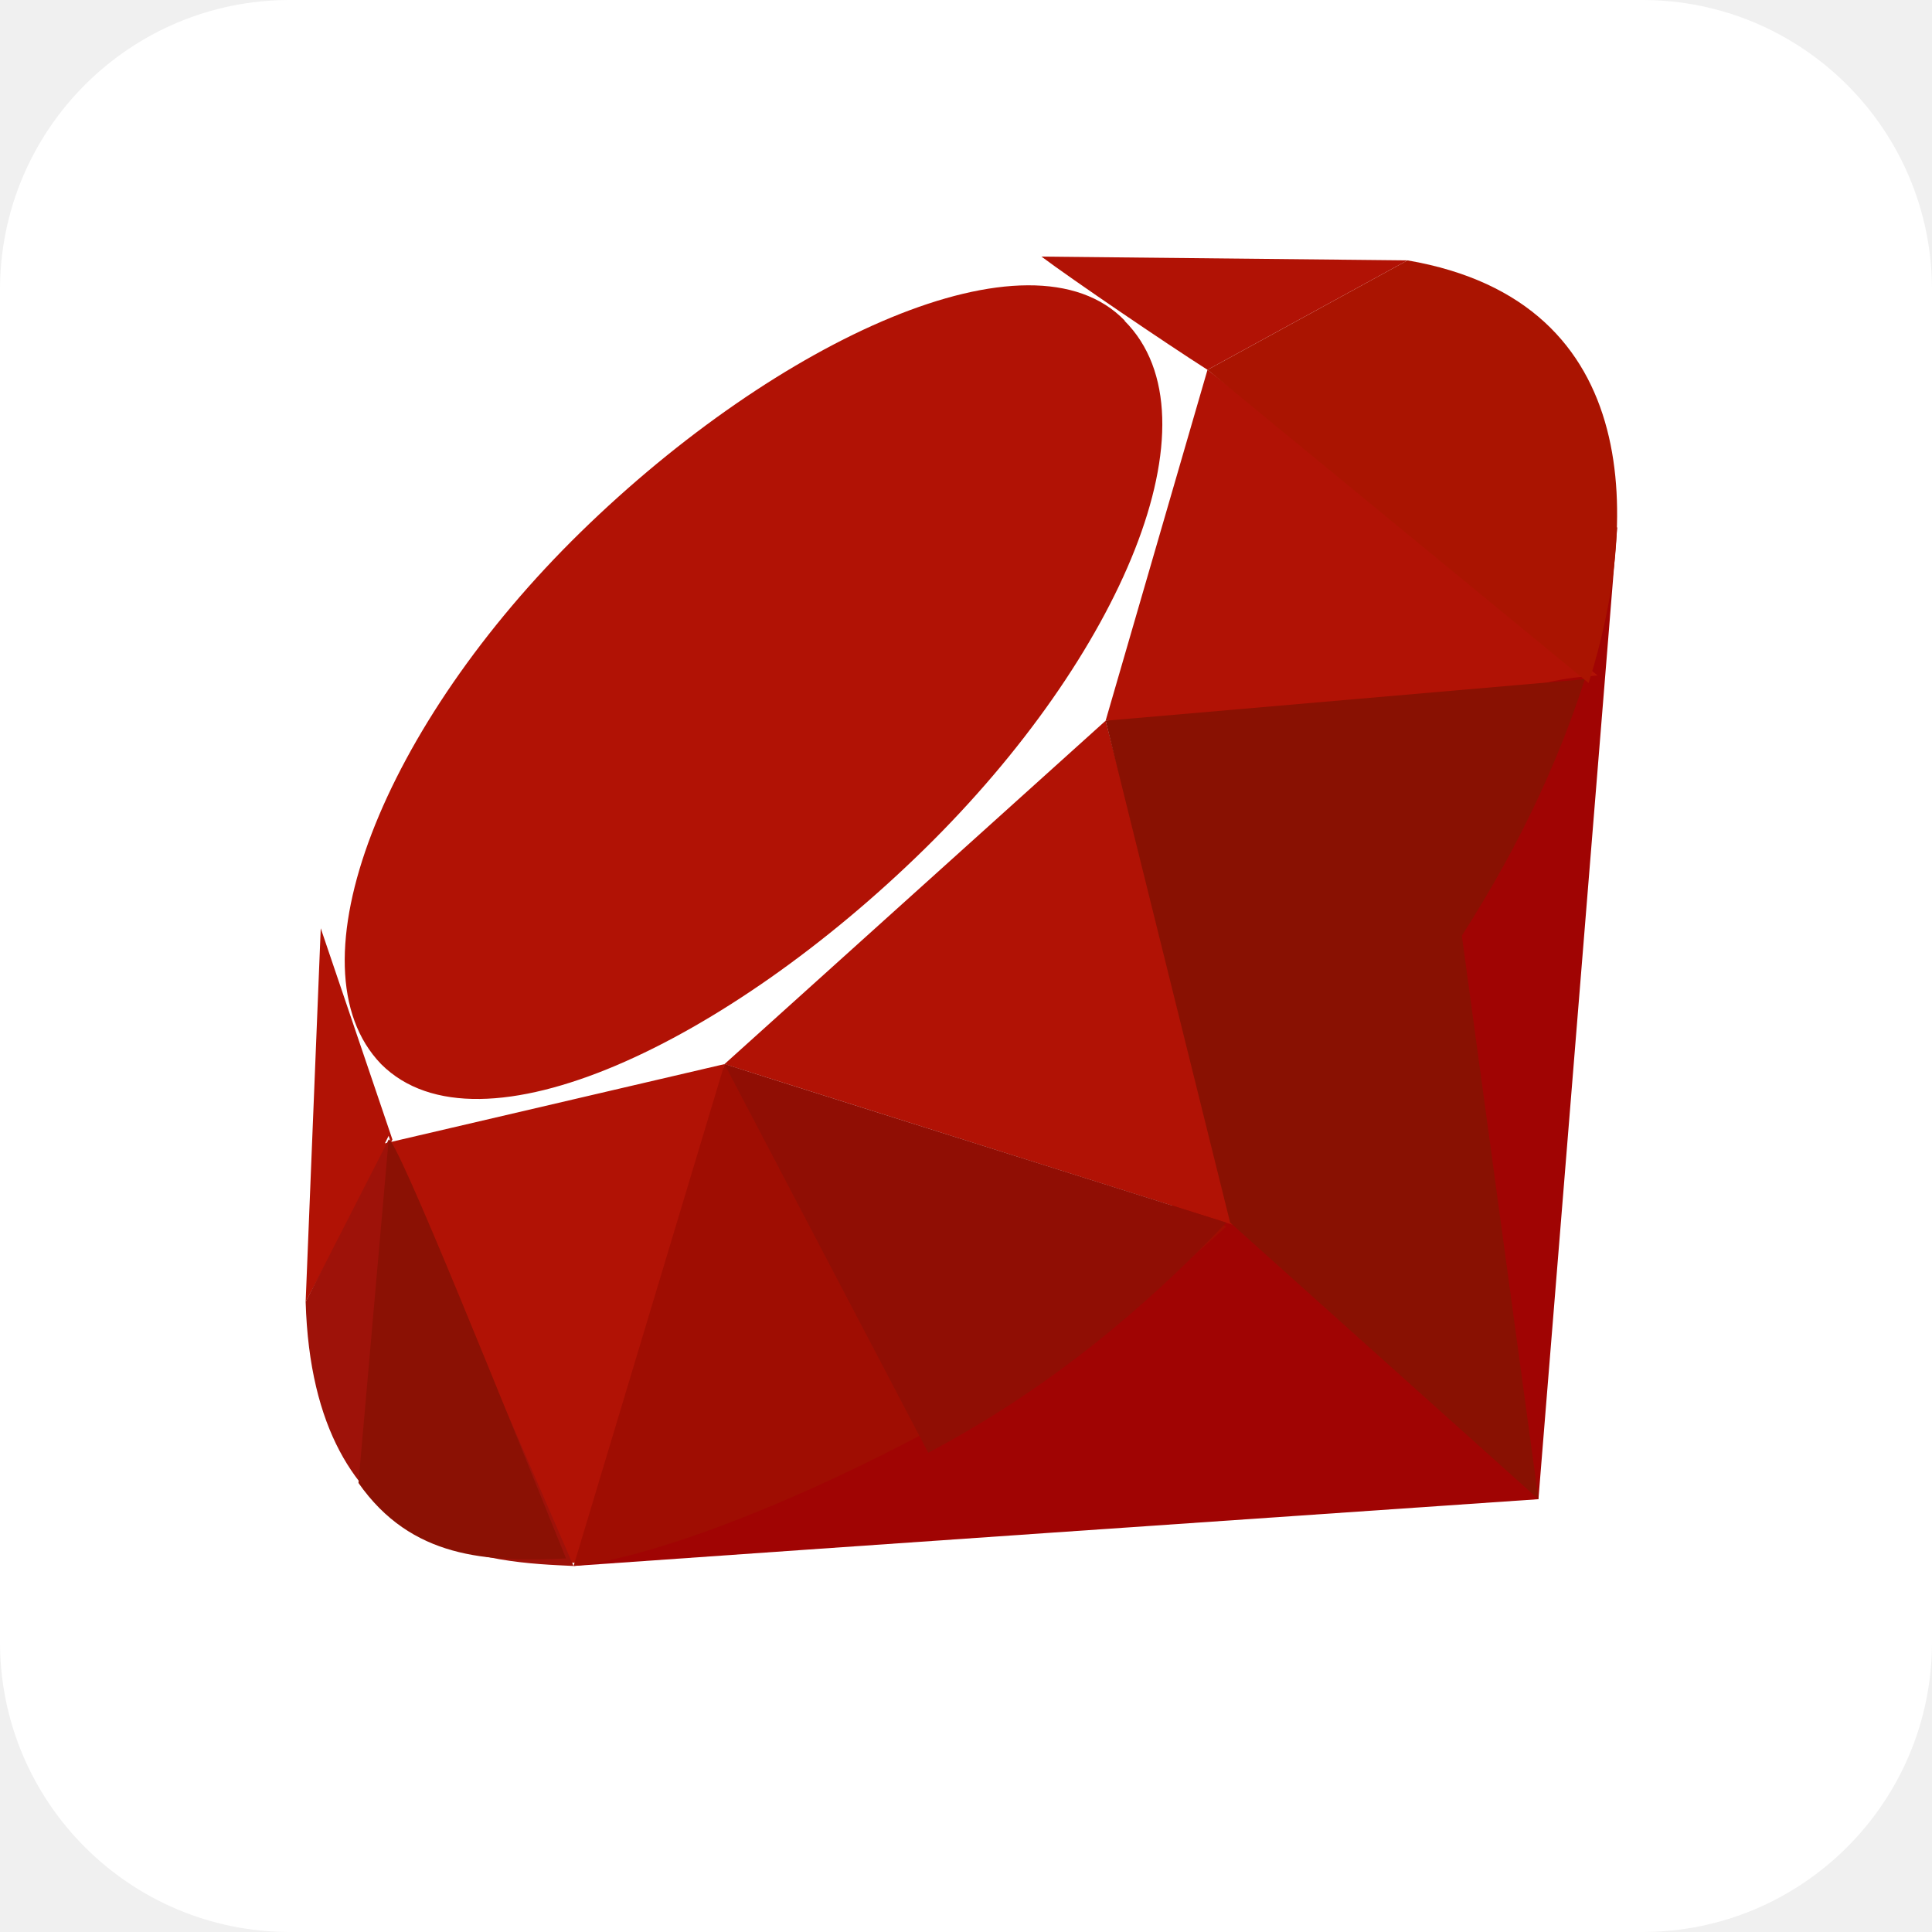
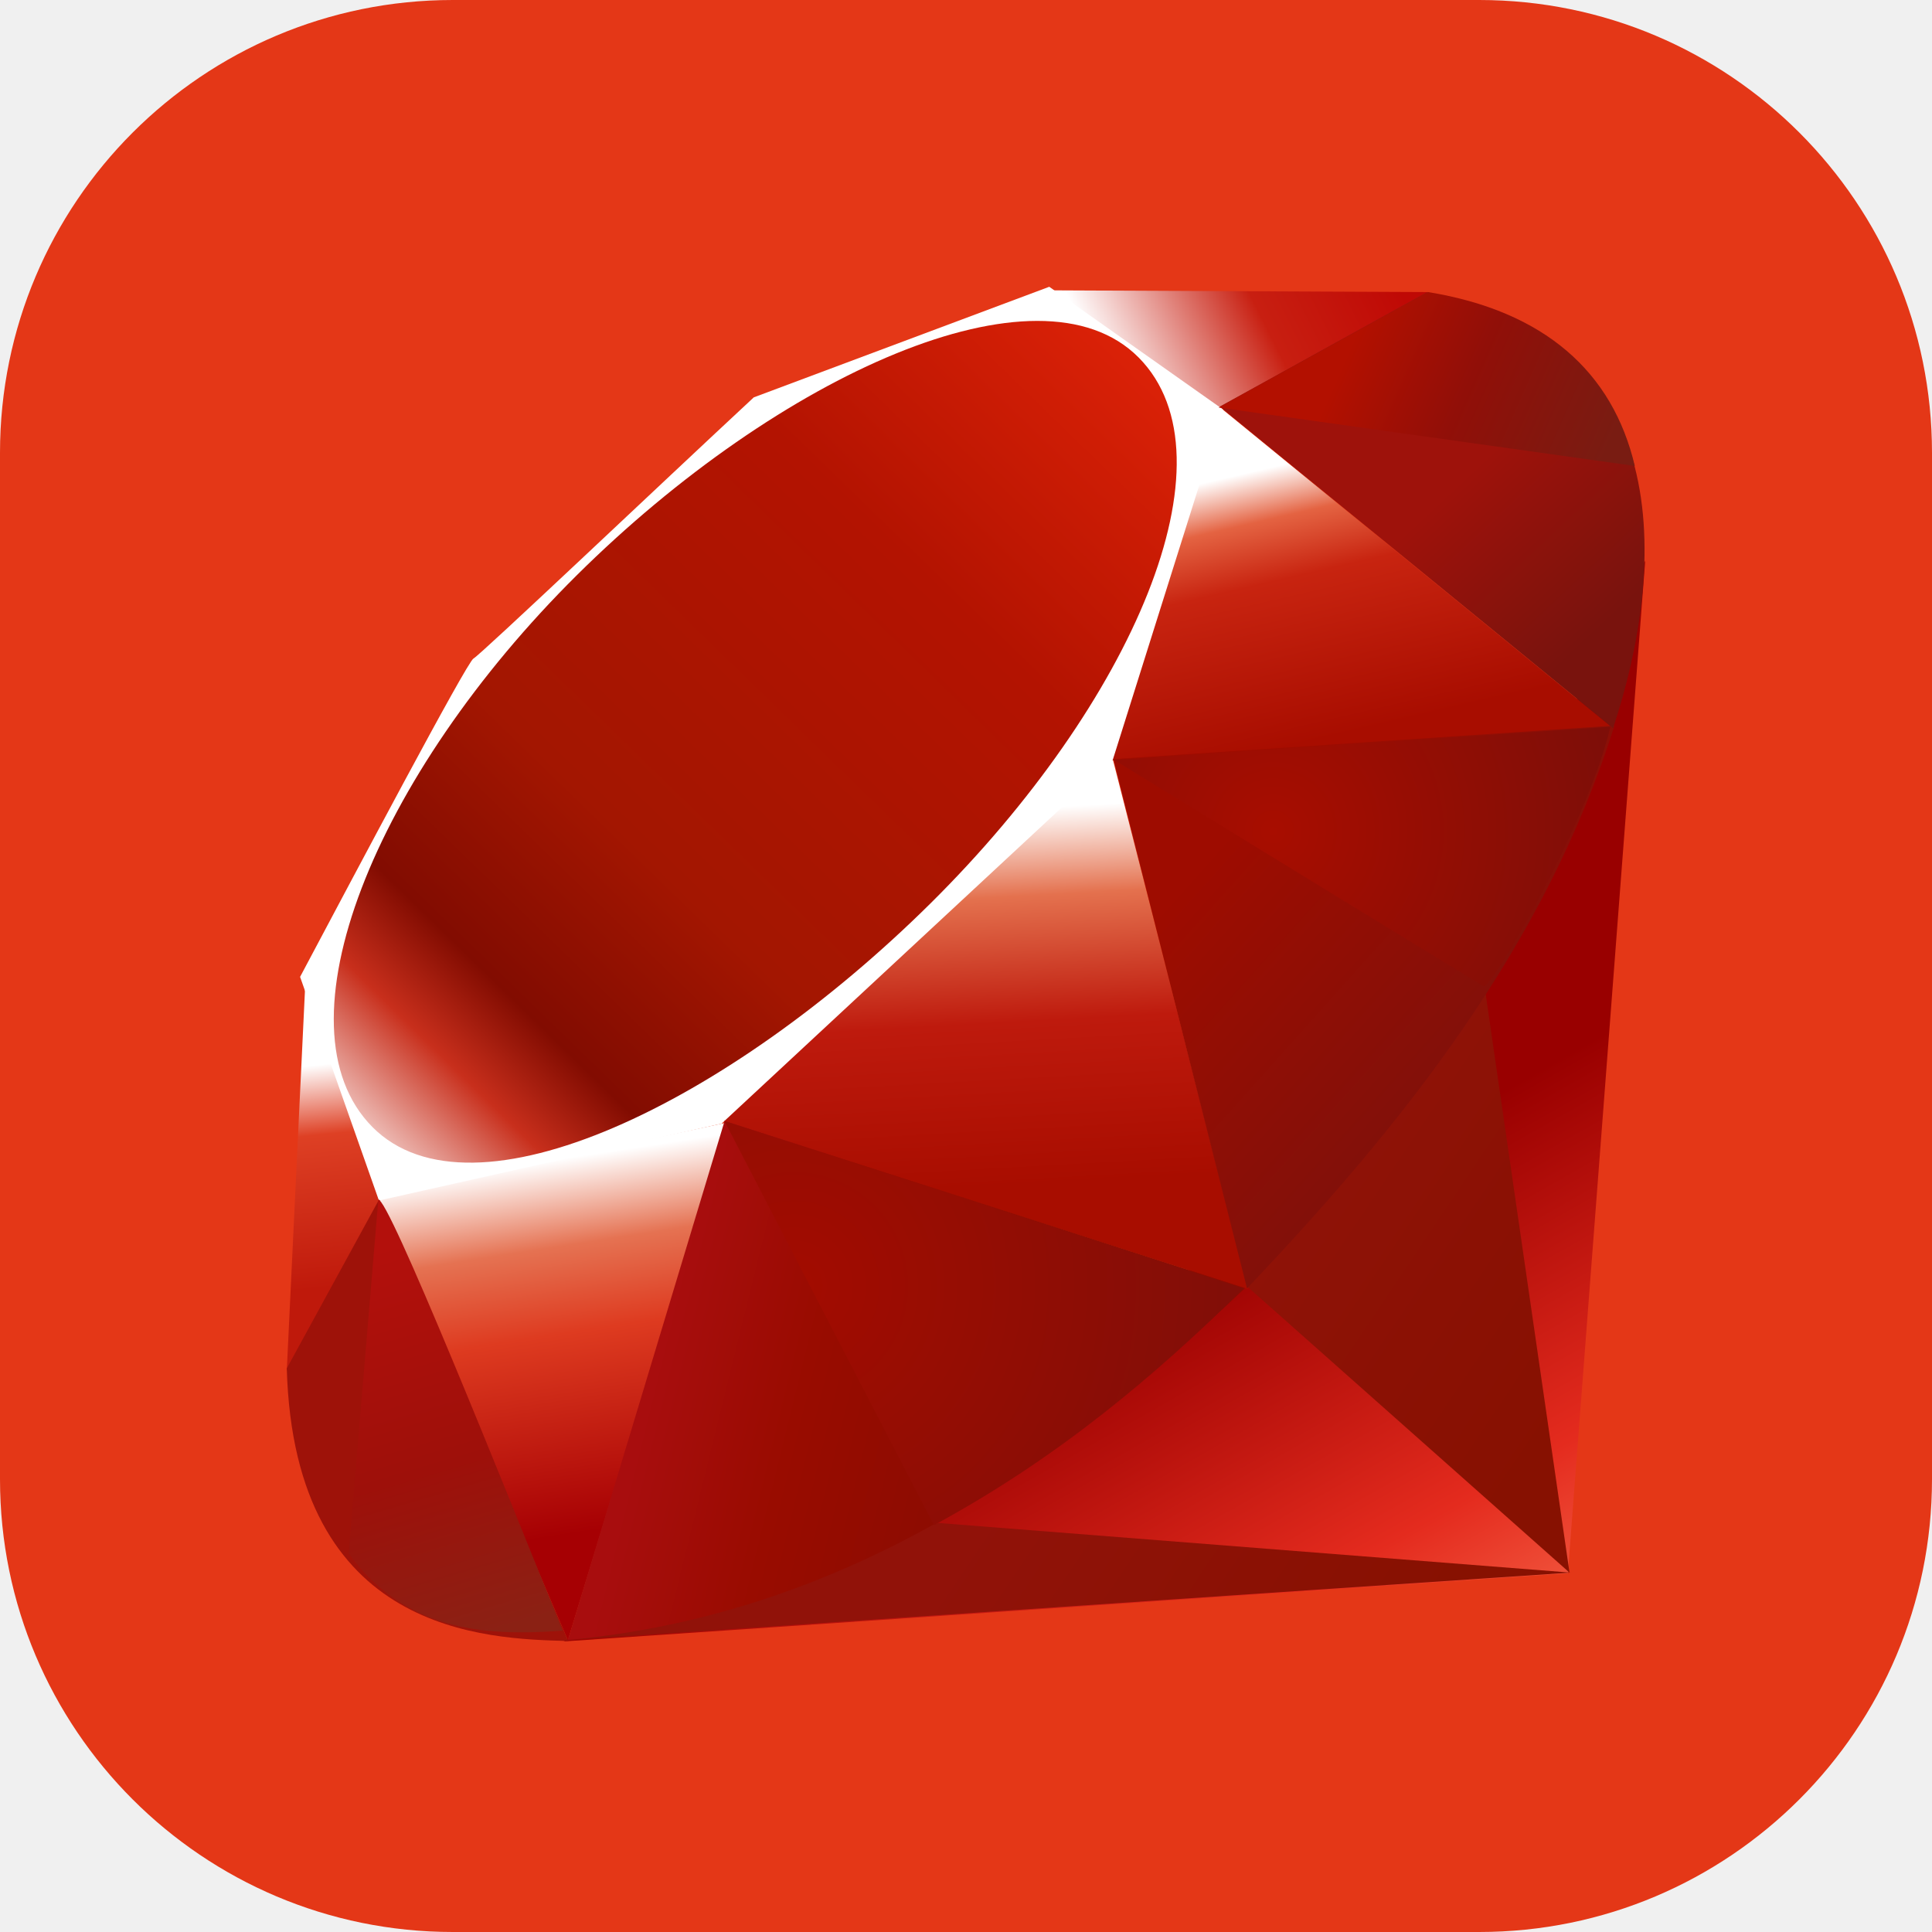
- <svg xmlns="http://www.w3.org/2000/svg" aria-label="Ruby" role="img" viewBox="0 0 512 512">
-   <rect width="512" height="512" rx="15%" fill="#fff" />
-   <path d="m407.7 397.3 20.9-257.7-80.6 157.4-196 118c80.9-5.7 171.2-11.9 255.7-17.7z" fill="#a00403" />
-   <path d="m423.4 179-103.4-81-27 93c109.8 9.3 91.8-9.6 130.4-12zm-231.4 103 136 43-35-134zm-89 19c44 139 55 169 89-19l-90 21zm173-233 97 1-53 29c-11-7-36-24-44-30zm-191 178-4 99 23-43zm213-161c26 26-1 89-53 140s-118 83-144 57c-25-25.9 0.7-90 52.9-141s119.2-82 144.2-56z" fill="#b11205" />
-   <path d="m192 282 133 43c-48 45-137.5 86.5-173 90z" fill="#9f0d02" />
-   <path d="m293 191 33 133c40-42 76-88 94-144zm114.7 206.3-20.7-152.3-61 79z" fill="#891102" />
-   <path d="m421 181c13-41 16-101-48-112l-53 29z" fill="#aa1401" />
-   <path d="m81 345c2 68 50 69 71 70l-49-113z" fill="#9e1209" />
-   <path d="m192 282 54 103c32-17 57-38 79-61z" fill="#900e04" />
-   <path d="m103 302-8 91c14 20 34 21 55 20-15-37-45-112-47-111z" fill="#8b1104" />
+ <svg xmlns="http://www.w3.org/2000/svg" width="256" height="256" fill="none" viewBox="0 0 256 256">
+   <rect width="256" height="256" fill="#E43717" rx="60" />
+   <g clip-path="url(#clip0_5_31)">
+     <path fill="url(#paint0_linear_5_31)" fill-rule="evenodd" d="M177.454 156.477L74.685 217.5L207.751 208.471L218 74.294L177.454 156.477Z" clip-rule="evenodd" />
+     <path fill="url(#paint1_linear_5_31)" fill-rule="evenodd" d="M207.969 208.379L196.532 129.44L165.379 170.577L207.969 208.379Z" clip-rule="evenodd" />
+     <path fill="url(#paint2_linear_5_31)" fill-rule="evenodd" d="M208.124 208.379L124.334 201.802L75.13 217.329L208.124 208.379Z" clip-rule="evenodd" />
+     <path fill="url(#paint3_linear_5_31)" fill-rule="evenodd" d="M75.248 217.346L96.18 148.773L50.119 158.622L75.248 217.346Z" clip-rule="evenodd" />
+     <path fill="url(#paint4_linear_5_31)" fill-rule="evenodd" d="M165.371 170.804L146.111 95.362L90.992 147.028L165.371 170.804Z" clip-rule="evenodd" />
+     <path fill="url(#paint5_linear_5_31)" fill-rule="evenodd" d="M213.63 96.425L161.528 53.871L147.019 100.777L213.63 96.425Z" clip-rule="evenodd" />
+     <path fill="url(#paint6_linear_5_31)" fill-rule="evenodd" d="M189.264 38.7L158.621 55.634L139.288 38.472L189.264 38.7Z" clip-rule="evenodd" />
+     <path fill="url(#paint7_linear_5_31)" fill-rule="evenodd" d="M38 181.624L50.837 158.212L40.453 130.321L38 181.624Z" clip-rule="evenodd" />
+     <path fill="#fff" fill-rule="evenodd" d="M39.763 129.44L50.21 159.075L95.608 148.89L147.437 100.722L162.064 54.262L139.033 38L99.877 52.654C87.54 64.128 63.601 86.832 62.738 87.259C61.884 87.695 46.931 115.958 39.763 129.44Z" clip-rule="evenodd" />
+     <path fill="url(#paint8_linear_5_31)" fill-rule="evenodd" d="M76.448 76.202C103.184 49.692 137.653 34.03 150.88 47.376C164.1 60.721 150.081 93.155 123.344 119.655C96.607 146.156 62.566 162.682 49.347 149.336C36.119 135.999 49.711 102.703 76.448 76.202V76.202Z" clip-rule="evenodd" />
+     <path fill="url(#paint9_linear_5_31)" fill-rule="evenodd" d="M75.248 217.319L96.016 148.527L164.989 170.686C140.051 194.07 112.315 213.839 75.248 217.319Z" clip-rule="evenodd" />
+     <path fill="url(#paint10_linear_5_31)" fill-rule="evenodd" d="M147.528 100.586L165.235 170.722C186.066 148.818 204.763 125.27 213.92 96.144L147.528 100.586V100.586Z" clip-rule="evenodd" />
+     <path fill="url(#paint11_linear_5_31)" fill-rule="evenodd" d="M213.739 96.498C220.825 75.112 222.461 44.432 189.045 38.736L161.627 53.88L213.739 96.498V96.498Z" clip-rule="evenodd" />
+     <path fill="#9E1209" fill-rule="evenodd" d="M38 181.315C38.981 216.611 64.446 217.137 75.294 217.447L50.237 158.93L38 181.315Z" clip-rule="evenodd" />
+     <path fill="url(#paint12_radial_5_31)" fill-rule="evenodd" d="M147.627 100.695C163.635 110.534 195.896 130.294 196.55 130.657C197.567 131.23 210.459 108.917 213.385 96.307L147.627 100.695V100.695Z" clip-rule="evenodd" />
+     <path fill="url(#paint13_radial_5_31)" fill-rule="evenodd" d="M95.989 148.527L123.753 202.092C140.169 193.189 153.025 182.342 164.799 170.722L95.989 148.527Z" clip-rule="evenodd" />
+     <path fill="url(#paint14_linear_5_31)" fill-rule="evenodd" d="M50.128 159.002L46.195 205.844C53.617 215.983 63.828 216.864 74.54 216.074C66.79 196.787 51.309 158.221 50.128 159.002V159.002Z" clip-rule="evenodd" />
+     <path fill="url(#paint15_linear_5_31)" fill-rule="evenodd" d="M161.464 53.999L216.619 61.739C213.676 49.265 204.636 41.216 189.228 38.7L161.464 53.999Z" clip-rule="evenodd" />
+   </g>
+   <defs>
+     <linearGradient id="paint0_linear_5_31" x1="196.145" x2="158.172" y1="233.825" y2="166.782" gradientUnits="userSpaceOnUse">
+       <stop stop-color="#FB7655" />
+       <stop offset=".41" stop-color="#E42B1E" />
+       <stop offset=".99" stop-color="#900" />
+       <stop offset="1" stop-color="#900" />
+     </linearGradient>
+     <linearGradient id="paint1_linear_5_31" x1="215.061" x2="166.123" y1="177.506" y2="144.666" gradientUnits="userSpaceOnUse">
+       <stop stop-color="#871101" />
+       <stop offset=".99" stop-color="#911209" />
+       <stop offset="1" stop-color="#911209" />
+     </linearGradient>
+     <linearGradient id="paint2_linear_5_31" x1="175.905" x2="126.969" y1="235.857" y2="203.017" gradientUnits="userSpaceOnUse">
+       <stop stop-color="#871101" />
+       <stop offset=".99" stop-color="#911209" />
+       <stop offset="1" stop-color="#911209" />
+     </linearGradient>
+     <linearGradient id="paint3_linear_5_31" x1="73.155" x2="80.742" y1="153.734" y2="203.038" gradientUnits="userSpaceOnUse">
+       <stop stop-color="#fff" />
+       <stop offset=".23" stop-color="#E57252" />
+       <stop offset=".46" stop-color="#DE3B20" />
+       <stop offset=".99" stop-color="#A60003" />
+       <stop offset="1" stop-color="#A60003" />
+     </linearGradient>
+     <linearGradient id="paint4_linear_5_31" x1="125.336" x2="128.131" y1="107.695" y2="158.014" gradientUnits="userSpaceOnUse">
+       <stop stop-color="#fff" />
+       <stop offset=".23" stop-color="#E4714E" />
+       <stop offset=".56" stop-color="#BE1A0D" />
+       <stop offset=".99" stop-color="#A80D00" />
+       <stop offset="1" stop-color="#A80D00" />
+     </linearGradient>
+     <linearGradient id="paint5_linear_5_31" x1="171.642" x2="180.01" y1="61.186" y2="97.249" gradientUnits="userSpaceOnUse">
+       <stop stop-color="#fff" />
+       <stop offset=".18" stop-color="#E46342" />
+       <stop offset=".4" stop-color="#C82410" />
+       <stop offset=".99" stop-color="#A80D00" />
+       <stop offset="1" stop-color="#A80D00" />
+     </linearGradient>
+     <linearGradient id="paint6_linear_5_31" x1="146.089" x2="182.15" y1="48.485" y2="30.455" gradientUnits="userSpaceOnUse">
+       <stop stop-color="#fff" />
+       <stop offset=".54" stop-color="#C81F11" />
+       <stop offset=".99" stop-color="#BF0905" />
+       <stop offset="1" stop-color="#BF0905" />
+     </linearGradient>
+     <linearGradient id="paint7_linear_5_31" x1="41.546" x2="44.514" y1="141.164" y2="170.879" gradientUnits="userSpaceOnUse">
+       <stop stop-color="#fff" />
+       <stop offset=".31" stop-color="#DE4024" />
+       <stop offset=".99" stop-color="#BF190B" />
+       <stop offset="1" stop-color="#BF190B" />
+     </linearGradient>
+     <linearGradient id="paint8_linear_5_31" x1="21.142" x2="160.661" y1="178.912" y2="35.448" gradientUnits="userSpaceOnUse">
+       <stop stop-color="#BD0012" />
+       <stop offset=".07" stop-color="#fff" />
+       <stop offset=".17" stop-color="#fff" />
+       <stop offset=".27" stop-color="#C82F1C" />
+       <stop offset=".33" stop-color="#820C01" />
+       <stop offset=".46" stop-color="#A31601" />
+       <stop offset=".72" stop-color="#B31301" />
+       <stop offset=".99" stop-color="#E82609" />
+       <stop offset="1" stop-color="#E82609" />
+     </linearGradient>
+     <linearGradient id="paint9_linear_5_31" x1="128.009" x2="85.985" y1="193.383" y2="183.011" gradientUnits="userSpaceOnUse">
+       <stop stop-color="#8C0C01" />
+       <stop offset=".54" stop-color="#990C00" />
+       <stop offset=".99" stop-color="#A80D0E" />
+       <stop offset="1" stop-color="#A80D0E" />
+     </linearGradient>
+     <linearGradient id="paint10_linear_5_31" x1="200.19" x2="162.857" y1="142.944" y2="109.484" gradientUnits="userSpaceOnUse">
+       <stop stop-color="#7E110B" />
+       <stop offset=".99" stop-color="#9E0C00" />
+       <stop offset="1" stop-color="#9E0C00" />
+     </linearGradient>
+     <linearGradient id="paint11_linear_5_31" x1="213.906" x2="195.31" y1="81.55" y2="61.67" gradientUnits="userSpaceOnUse">
+       <stop stop-color="#79130D" />
+       <stop offset=".99" stop-color="#9E120B" />
+       <stop offset="1" stop-color="#9E120B" />
+     </linearGradient>
+     <radialGradient id="paint12_radial_5_31" cx="0" cy="0" r="1" gradientTransform="translate(168.67 110.124) scale(45.7496)" gradientUnits="userSpaceOnUse">
+       <stop stop-color="#A80D00" />
+       <stop offset=".99" stop-color="#7E0E08" />
+       <stop offset="1" stop-color="#7E0E08" />
+     </radialGradient>
+     <radialGradient id="paint13_radial_5_31" cx="0" cy="0" r="1" gradientTransform="translate(105.313 170.414) scale(60.818)" gradientUnits="userSpaceOnUse">
+       <stop stop-color="#A30C00" />
+       <stop offset=".99" stop-color="#800E08" />
+       <stop offset="1" stop-color="#800E08" />
+     </radialGradient>
+     <linearGradient id="paint14_linear_5_31" x1="62.229" x2="47.075" y1="217.279" y2="165.863" gradientUnits="userSpaceOnUse">
+       <stop stop-color="#8B2114" />
+       <stop offset=".43" stop-color="#9E100A" />
+       <stop offset=".99" stop-color="#B3100C" />
+       <stop offset="1" stop-color="#B3100C" />
+     </linearGradient>
+     <linearGradient id="paint15_linear_5_31" x1="178.491" x2="212.466" y1="46.901" y2="61.899" gradientUnits="userSpaceOnUse">
+       <stop stop-color="#B31000" />
+       <stop offset=".44" stop-color="#910F08" />
+       <stop offset=".99" stop-color="#791C12" />
+       <stop offset="1" stop-color="#791C12" />
+     </linearGradient>
+     <clipPath id="clip0_5_31">
+       <rect width="180" height="179.5" fill="#fff" transform="translate(38 38)" />
+     </clipPath>
+   </defs>
</svg>
